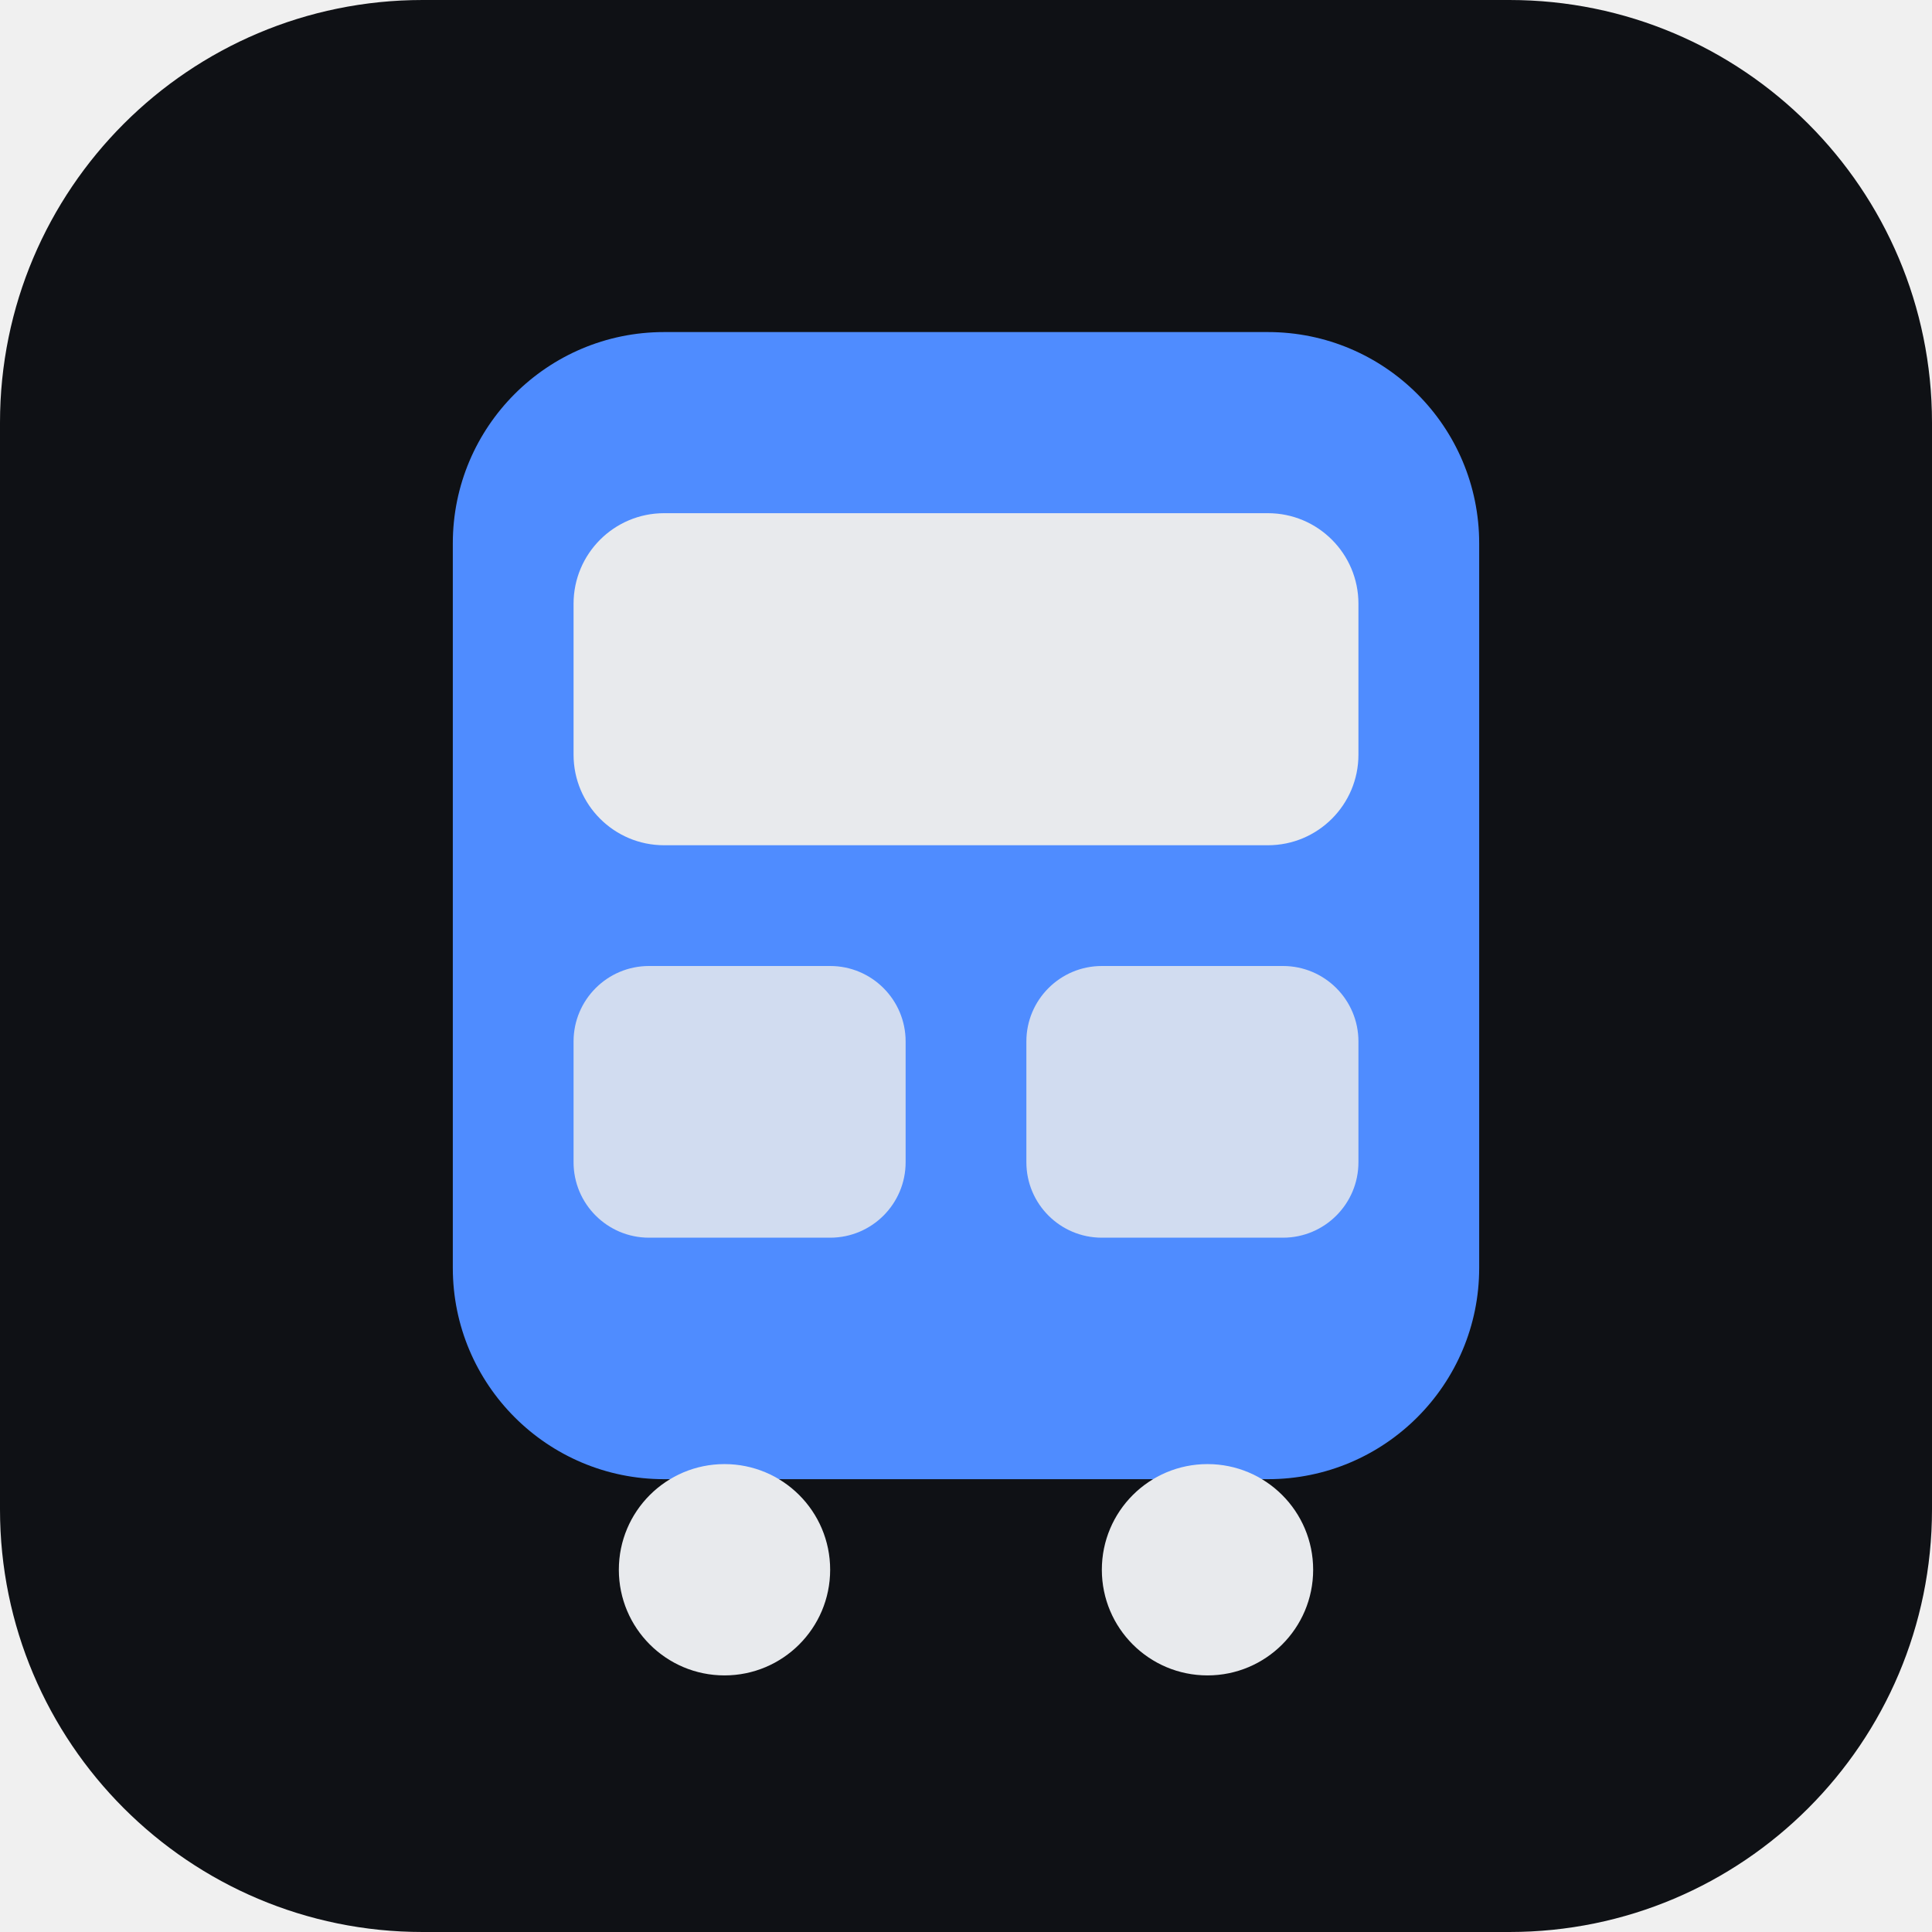
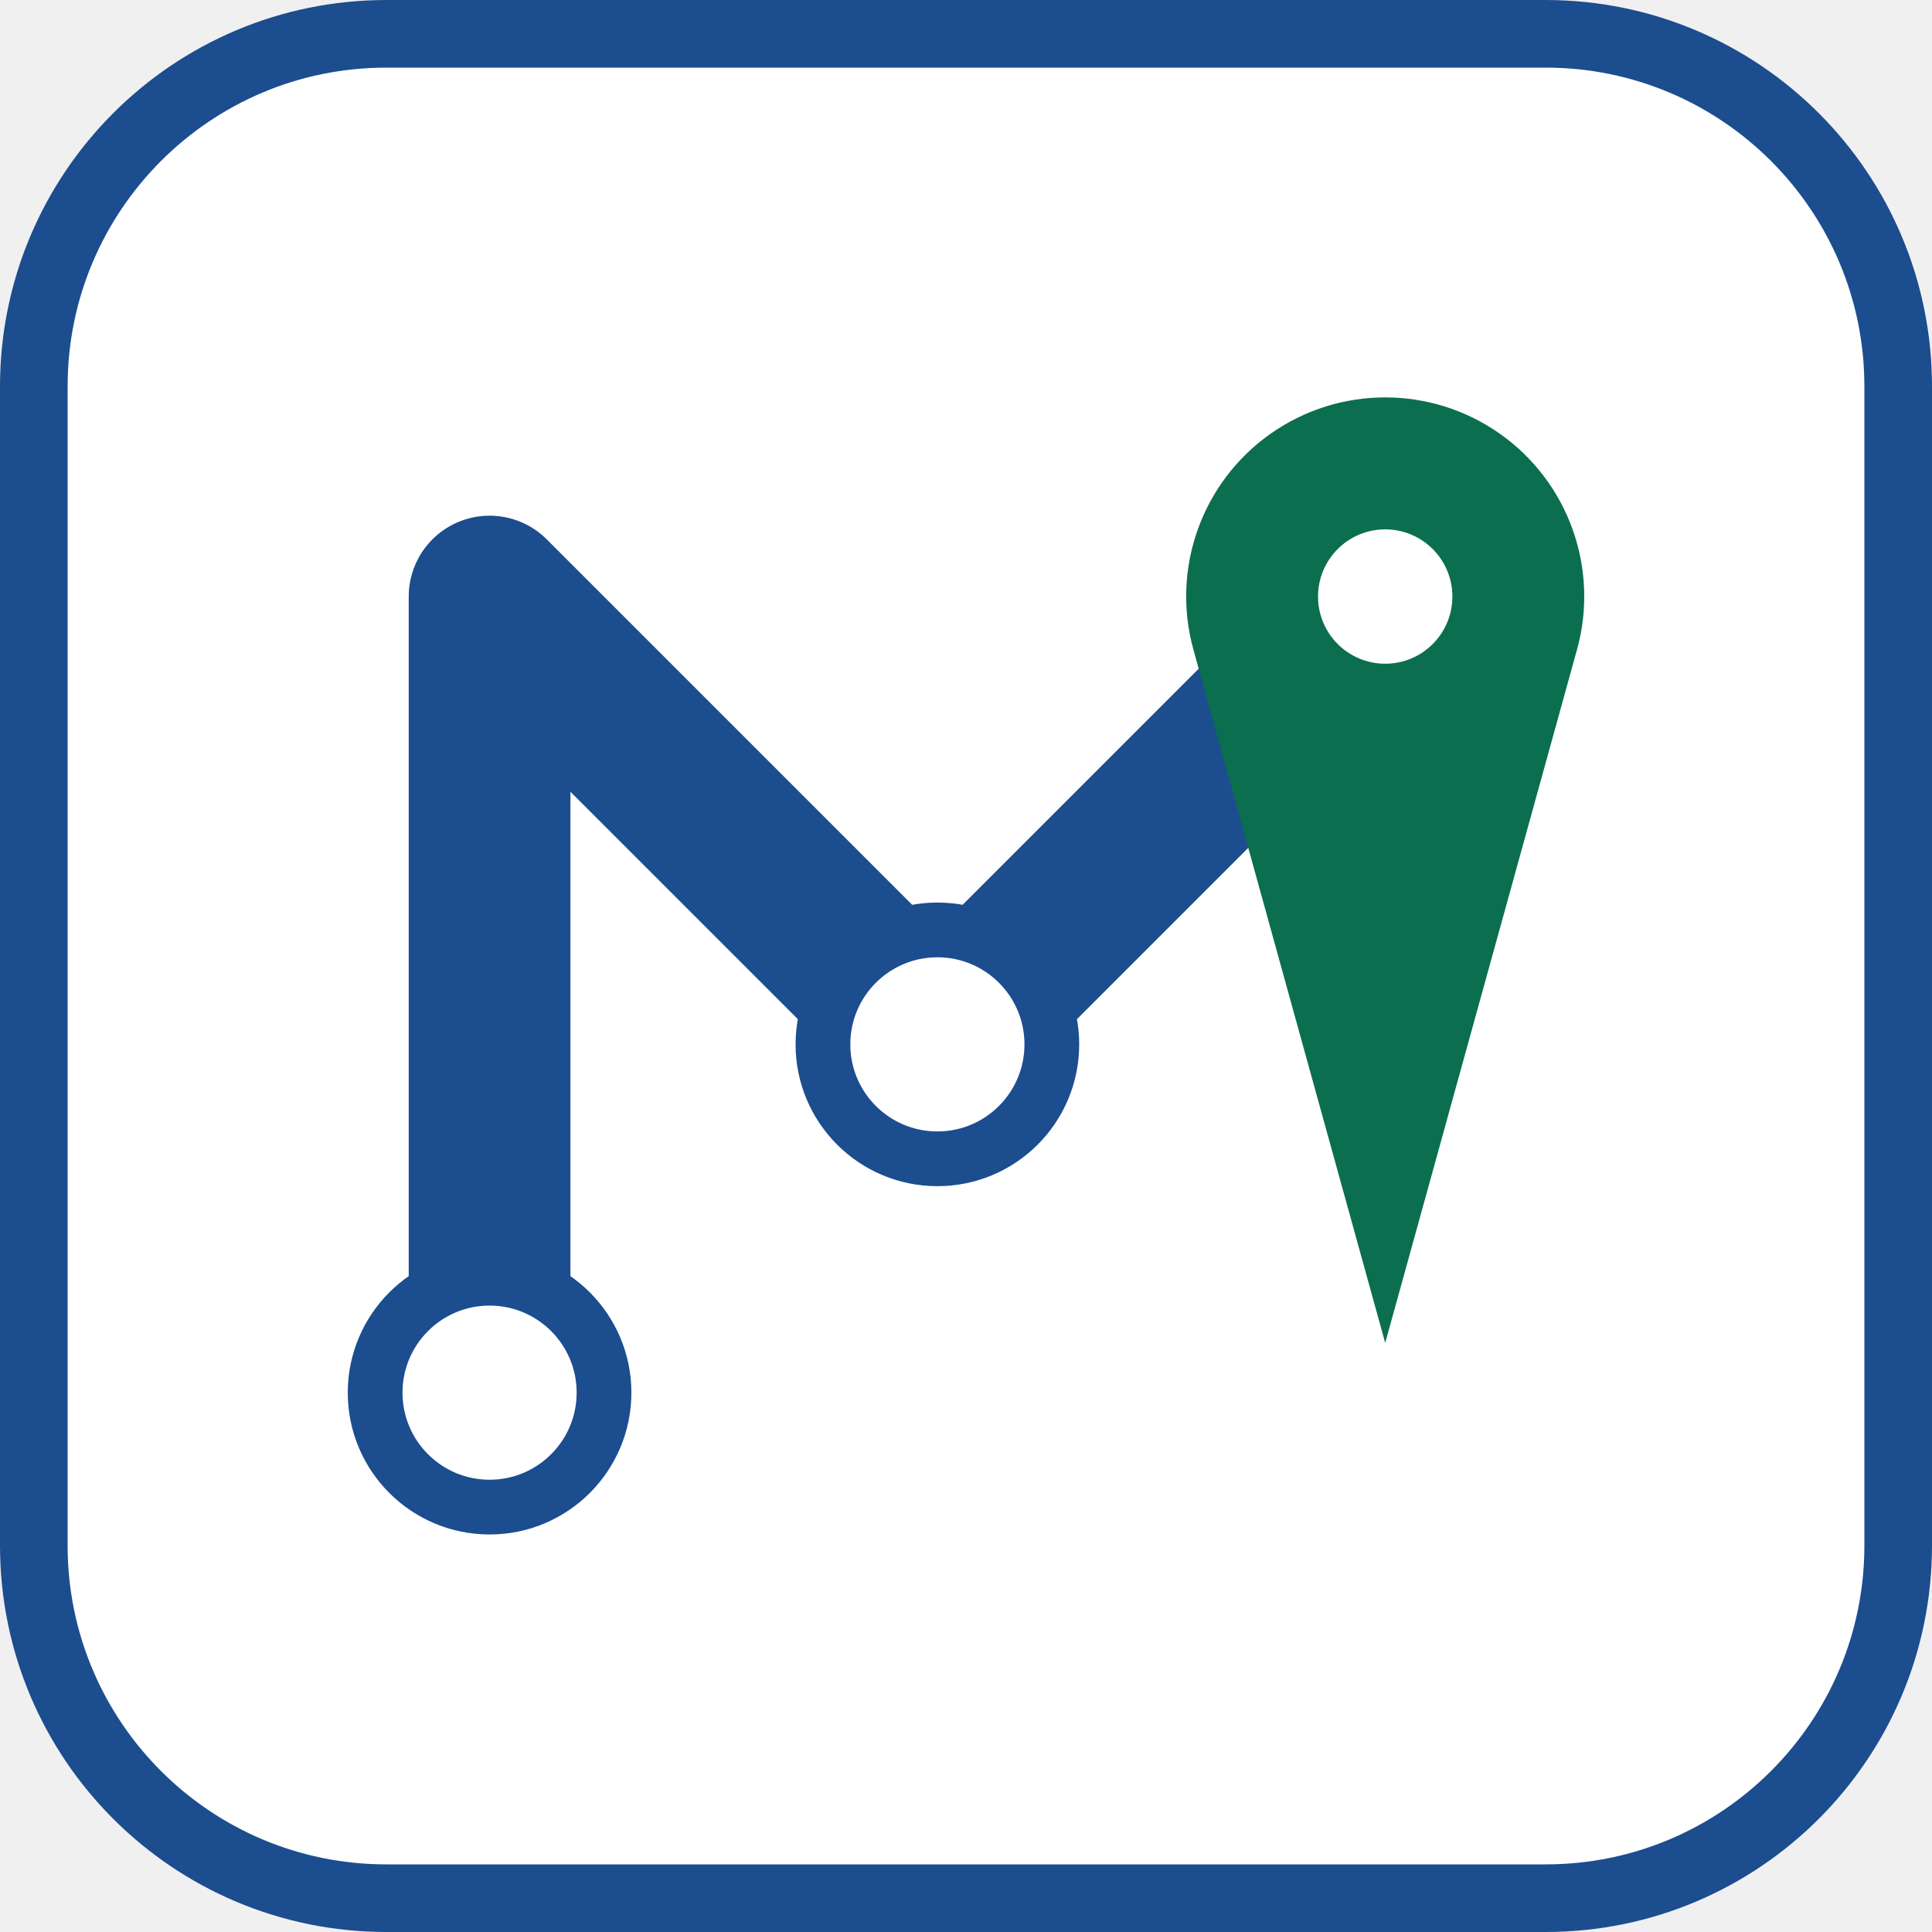
- <svg xmlns="http://www.w3.org/2000/svg" viewBox="0 0 128 128">
-   <rect width="128" height="128" rx="28" fill="#0f1115" />
-   <rect x="30" y="22" width="68" height="76" rx="14" fill="#4f8cff" />
-   <rect x="38" y="34" width="52" height="22" rx="6" fill="#e8eaed" />
-   <rect x="38" y="64" width="22" height="18" rx="5" fill="#e8eaed" opacity="0.85" />
-   <rect x="68" y="64" width="22" height="18" rx="5" fill="#e8eaed" opacity="0.85" />
-   <circle cx="48" cy="104" r="7" fill="#e8eaed" />
-   <circle cx="80" cy="104" r="7" fill="#e8eaed" />
+ <svg xmlns="http://www.w3.org/2000/svg" viewBox="0 0 192 192" width="192" height="192" role="img" aria-label="M Map App 图标（白/浅底（站牌））">
+   <defs>
+     <mask id="mm-hole-icon-white-192r" maskUnits="userSpaceOnUse" x="0" y="0" width="64" height="64">
+       <rect x="0" y="0" width="64" height="64" fill="#fff" />
+       <circle cx="12" cy="48" r="3.9" fill="#000" />
+       <circle cx="30" cy="34" r="3.9" fill="#000" />
+       <circle cx="48" cy="16" r="2.7" fill="#000" />
+     </mask>
+   </defs>
+   <rect x="0" y="0" width="192" height="192" rx="38.4" fill="#ffffff" />
+   <rect x="3.360" y="3.360" width="185.280" height="185.280" rx="35.040" fill="none" stroke="#1b4d8f" stroke-width="6.72" />
+   <g transform="translate(18.984 19.725) scale(2.47243)">
+     <g mask="url(#mm-hole-icon-white-192r)">
+       <path d="M12 48 L12 16 L30 34 L48 16" fill="none" stroke="#1b4d8f" stroke-width="6.5" stroke-linecap="round" stroke-linejoin="round" />
+       <path d="M40.29 18.13 L48 46 L55.71 18.13 A8 8 0 1 0 40.29 18.13 Z" fill="#0b6e4f" />
+     </g>
+     <circle cx="12" cy="48" r="4.6" fill="none" stroke="#1b4d8f" stroke-width="2.2" />
+     <circle cx="30" cy="34" r="4.6" fill="none" stroke="#1b4d8f" stroke-width="2.2" />
+   </g>
</svg>
